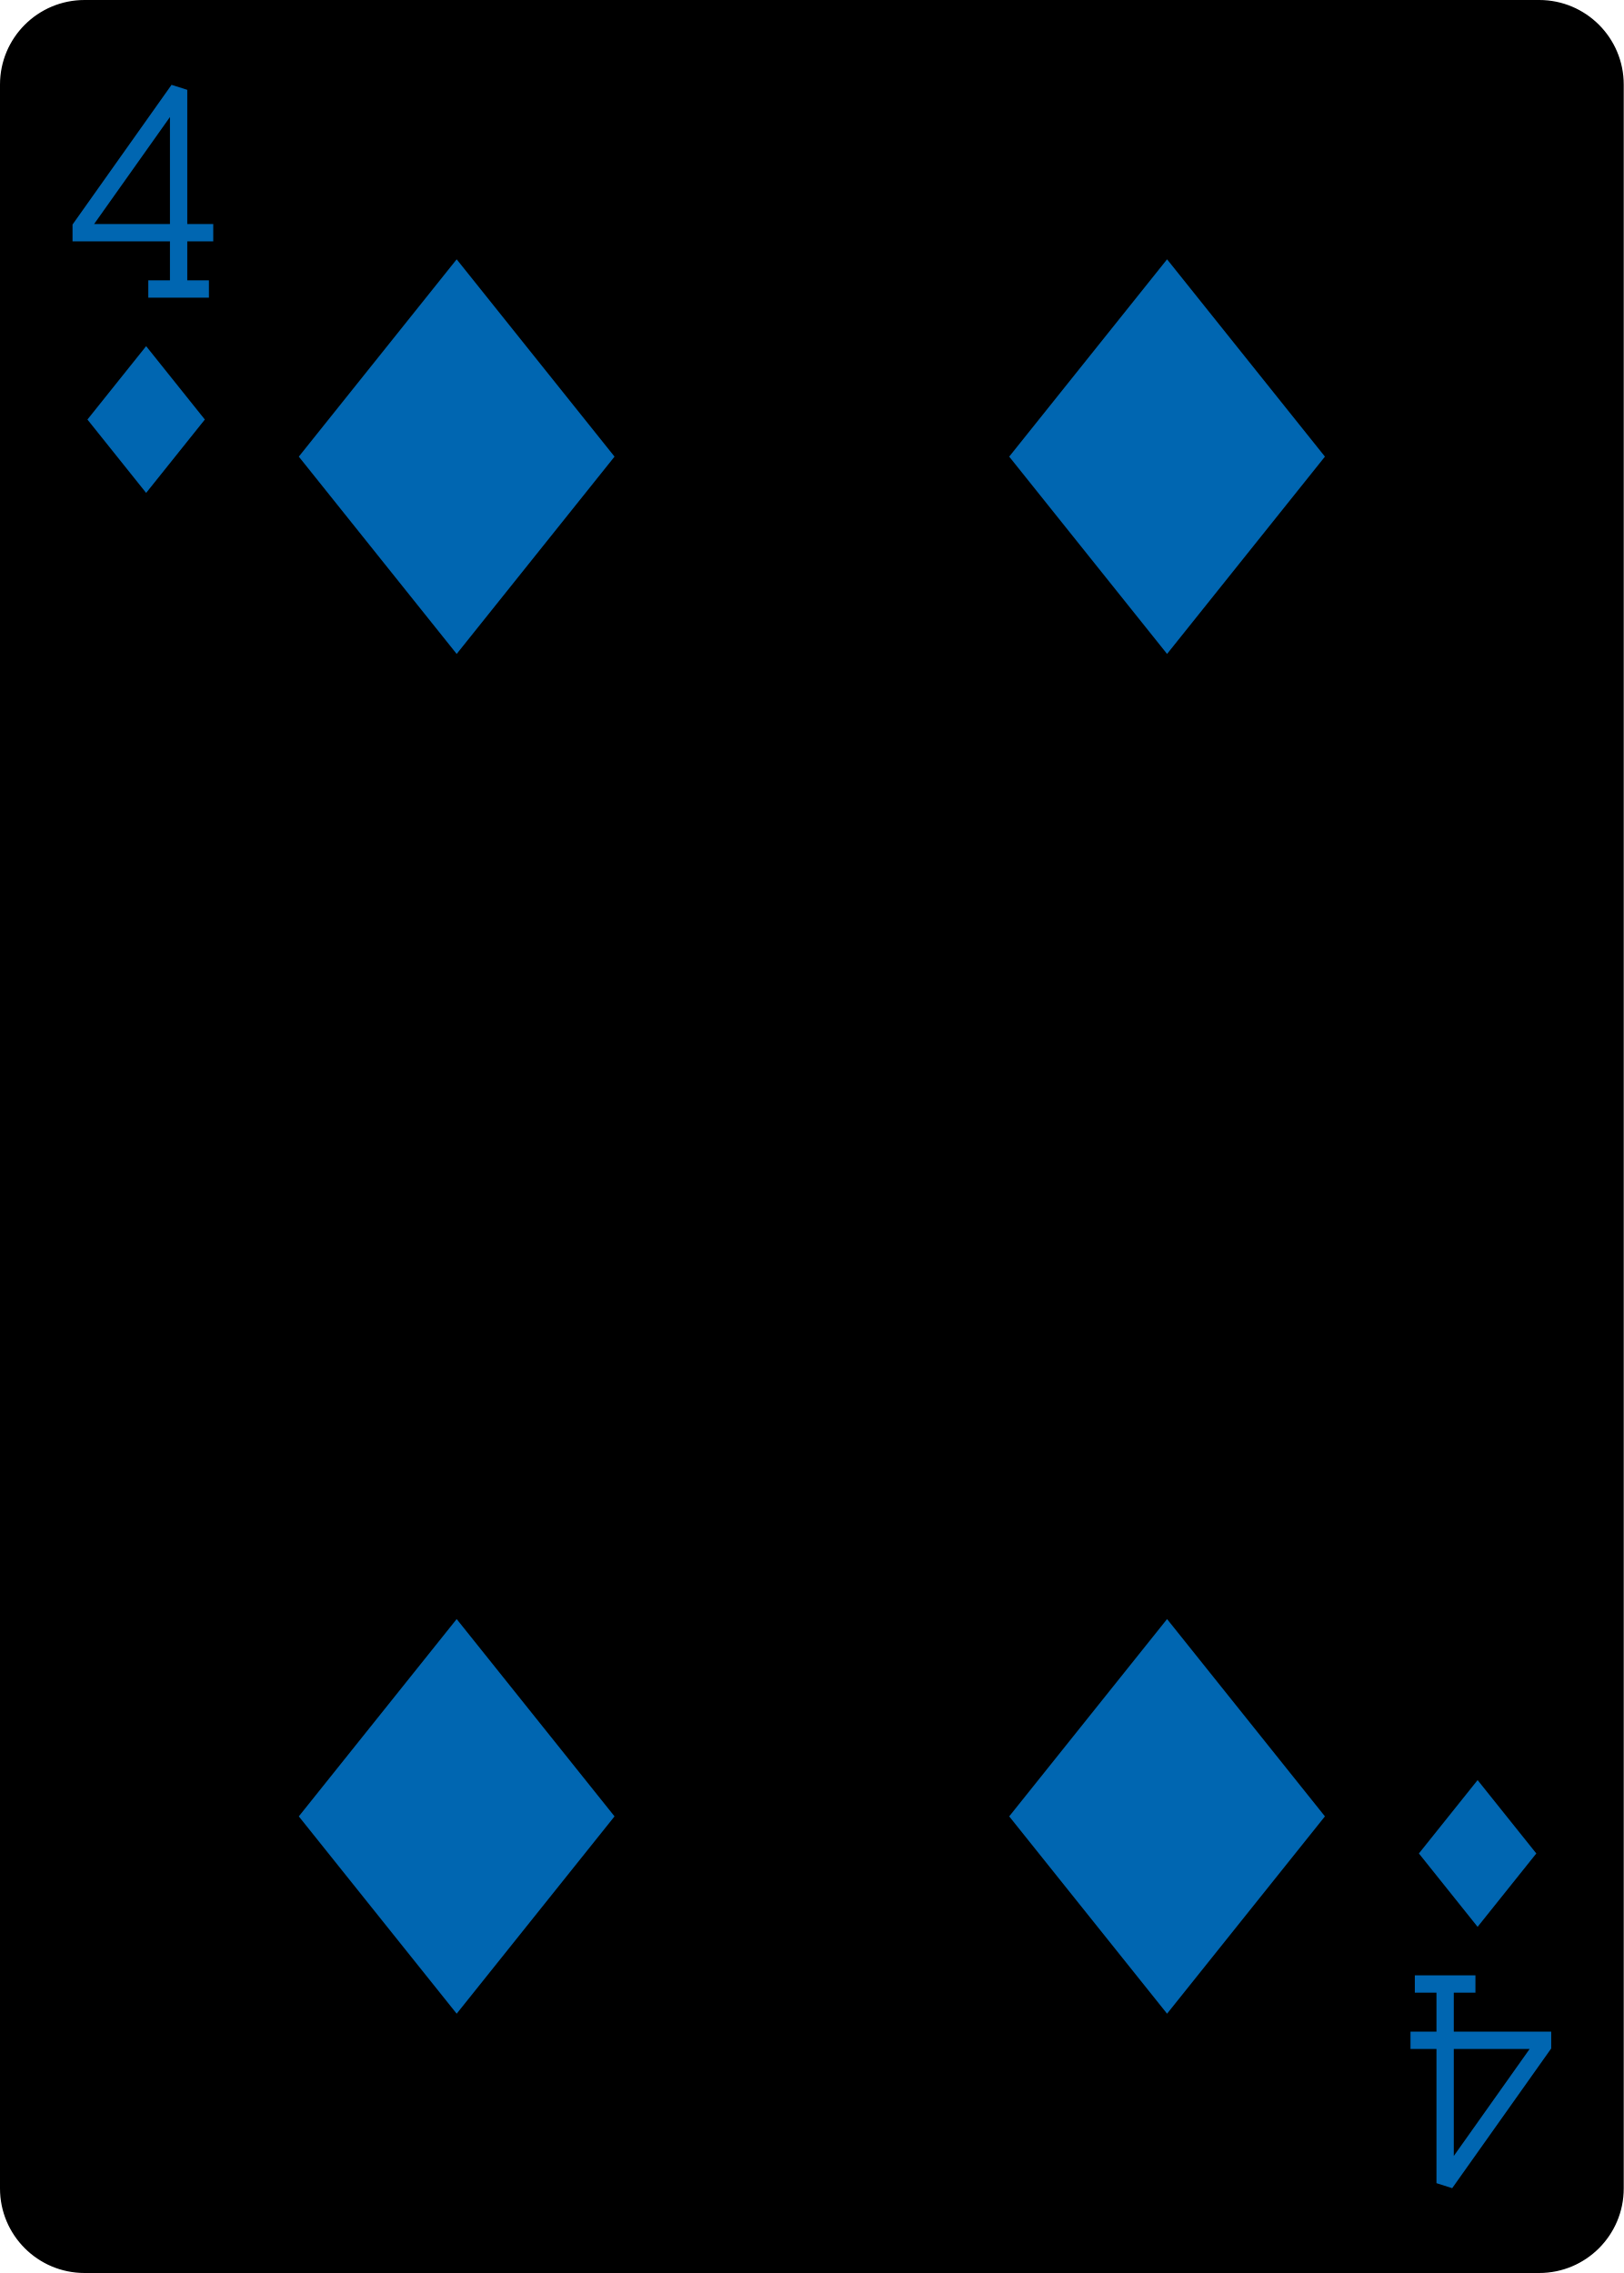
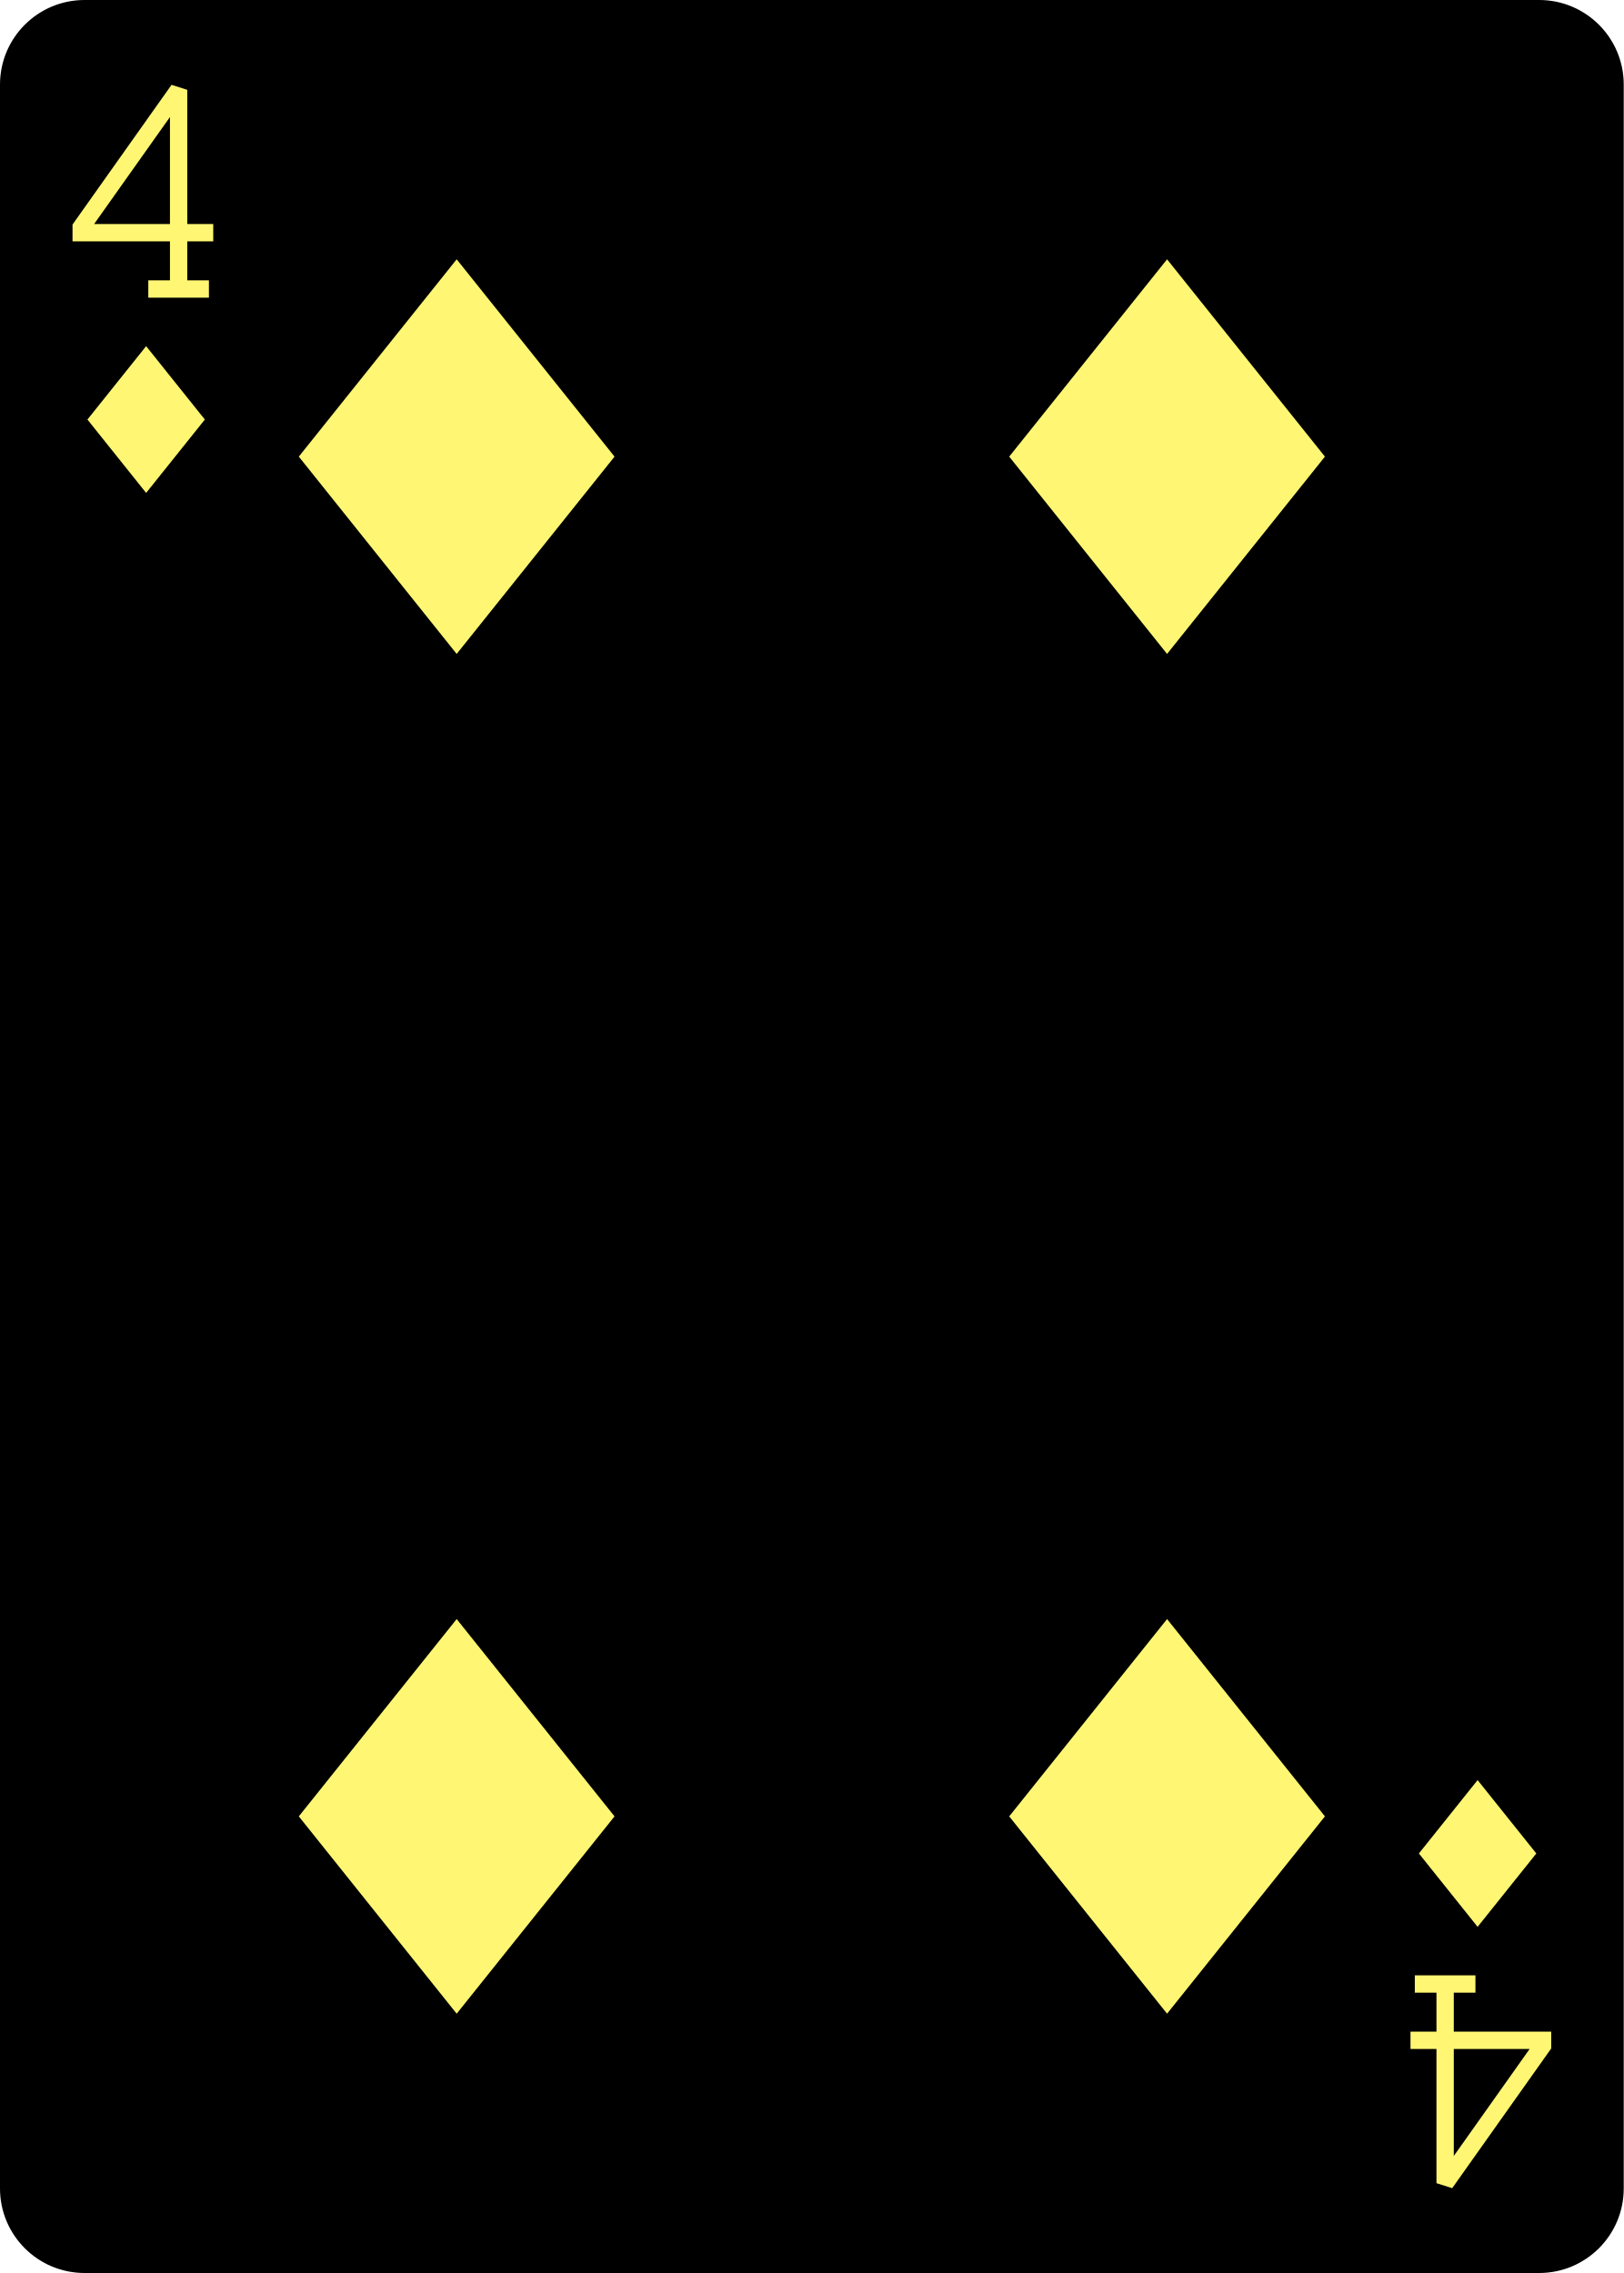
<svg xmlns="http://www.w3.org/2000/svg" xmlns:xlink="http://www.w3.org/1999/xlink" class="card" face="4D" height="3.5in" preserveAspectRatio="none" viewBox="-120 -168 240 336" width="2.5in">
  <defs>
    <symbol id="SD4" viewBox="-600 -600 1200 1200" preserveAspectRatio="xMinYMid">
-       <path d="M-400 0L0 -500L400 0L 0 500Z" fill="#0066b1" />
+       <path d="M-400 0L0 -500L400 0L 0 500Z" fill="#fff773" />
    </symbol>
    <symbol id="VD4" viewBox="-500 -500 1000 1000" preserveAspectRatio="xMinYMid">
-       <path d="M50 460L250 460M150 460L150 -460L-300 175L-300 200L270 200" stroke="#0066b1" stroke-width="80" stroke-linecap="square" stroke-miterlimit="1.5" fill="none" />
+       <path d="M50 460L250 460M150 460L150 -460L-300 175L-300 200L270 200" stroke="#fff773" stroke-width="80" stroke-linecap="square" stroke-miterlimit="1.5" fill="none" />
    </symbol>
  </defs>
  <rect width="239" height="335" x="-119.5" y="-167.5" rx="12" ry="12" fill="#000000" stroke="black" />
  <use xlink:href="#VD4" height="32" width="32" x="-114.4" y="-156" />
  <use xlink:href="#SD4" height="26.032" width="26.032" x="-111.416" y="-119" />
  <use xlink:href="#SD4" height="70" width="70" x="-87.501" y="-135.501" />
  <use xlink:href="#SD4" height="70" width="70" x="17.501" y="-135.501" />
  <g transform="rotate(180)">
    <use xlink:href="#VD4" height="32" width="32" x="-114.4" y="-156" />
    <use xlink:href="#SD4" height="26.032" width="26.032" x="-111.416" y="-119" />
    <use xlink:href="#SD4" height="70" width="70" x="-87.501" y="-135.501" />
    <use xlink:href="#SD4" height="70" width="70" x="17.501" y="-135.501" />
  </g>
</svg>
